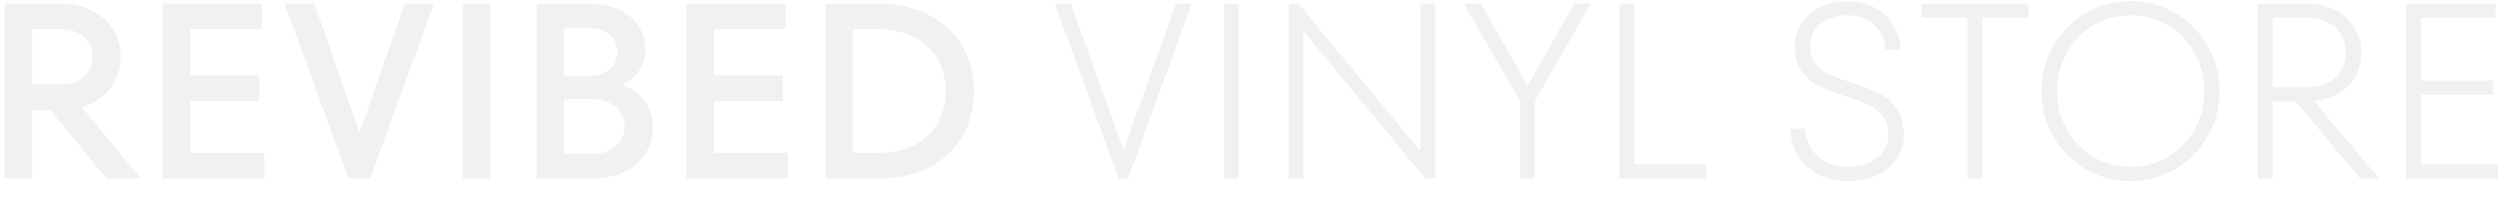
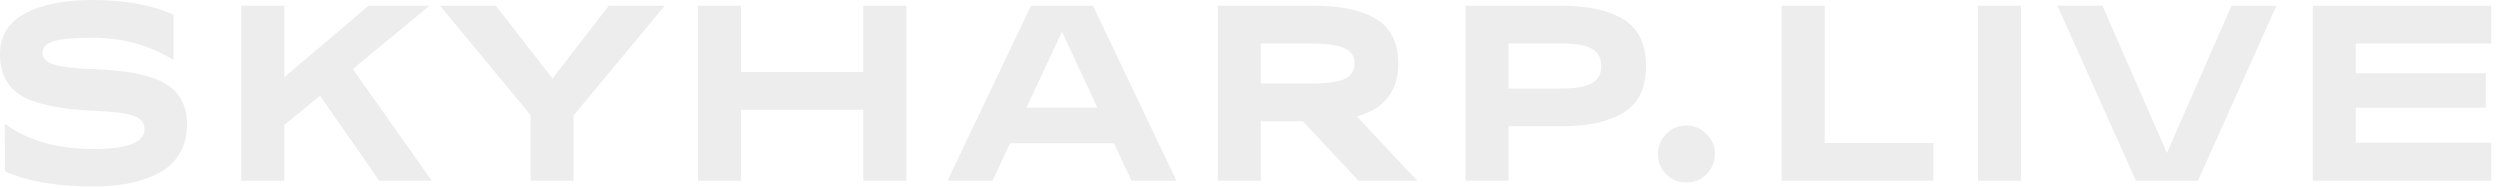
- <svg xmlns="http://www.w3.org/2000/svg" width="140" height="11" viewBox="0 0 140 11" fill="none">
-   <path d="M5.972 10L2.808 6.164H1.8V10H0.26V0.2H3.34C4.031 0.2 4.633 0.331 5.146 0.592C5.659 0.844 6.056 1.199 6.336 1.656C6.616 2.104 6.756 2.613 6.756 3.182C6.756 3.863 6.56 4.456 6.168 4.96C5.785 5.455 5.253 5.8 4.572 5.996L7.89 10H5.972ZM1.8 1.628V4.722H3.326C3.905 4.722 4.357 4.582 4.684 4.302C5.011 4.013 5.174 3.639 5.174 3.182C5.174 2.725 5.011 2.351 4.684 2.062C4.357 1.773 3.905 1.628 3.326 1.628H1.8ZM10.659 5.66V8.558H14.803V10H9.119V0.2H14.663V1.628H10.659V4.218H14.523V5.66H10.659ZM20.133 7.424L22.667 0.2H24.305L20.721 10H19.517L15.933 0.2H17.599L20.133 7.424ZM27.464 10H25.924V0.2H27.464V10ZM34.839 4.75C35.362 4.927 35.777 5.226 36.085 5.646C36.402 6.057 36.561 6.547 36.561 7.116C36.561 7.667 36.421 8.161 36.141 8.6C35.87 9.039 35.474 9.384 34.951 9.636C34.428 9.879 33.808 10 33.089 10H30.051V0.2H32.907C33.915 0.2 34.704 0.438 35.273 0.914C35.852 1.39 36.141 2.02 36.141 2.804C36.141 3.224 36.02 3.611 35.777 3.966C35.544 4.311 35.231 4.573 34.839 4.75ZM31.591 1.558V4.26H32.907C33.43 4.26 33.836 4.134 34.125 3.882C34.424 3.63 34.573 3.303 34.573 2.902C34.573 2.51 34.424 2.188 34.125 1.936C33.826 1.684 33.42 1.558 32.907 1.558H31.591ZM33.117 8.628C33.686 8.628 34.139 8.483 34.475 8.194C34.811 7.895 34.979 7.527 34.979 7.088C34.979 6.649 34.811 6.285 34.475 5.996C34.139 5.697 33.686 5.548 33.117 5.548H31.591V8.628H33.117ZM39.986 5.66V8.558H44.13V10H38.446V0.2H43.989V1.628H39.986V4.218H43.849V5.66H39.986ZM46.225 10V0.2H49.109C50.21 0.2 51.167 0.405 51.979 0.816C52.8 1.217 53.43 1.791 53.869 2.538C54.317 3.275 54.541 4.129 54.541 5.1C54.541 6.071 54.317 6.929 53.869 7.676C53.43 8.413 52.8 8.987 51.979 9.398C51.167 9.799 50.21 10 49.109 10H46.225ZM49.109 8.558C49.902 8.558 50.588 8.418 51.167 8.138C51.745 7.849 52.189 7.443 52.497 6.92C52.805 6.397 52.959 5.791 52.959 5.1C52.959 4.409 52.805 3.803 52.497 3.28C52.189 2.757 51.745 2.351 51.167 2.062C50.588 1.773 49.902 1.628 49.109 1.628H47.765V8.558H49.109ZM62.919 8.39L65.859 0.2H66.741L63.171 10H62.639L59.069 0.2H59.965L62.919 8.39ZM69.381 10H68.541V0.2H69.381V10ZM79.541 8.46V0.2H80.367V10H79.821L72.989 1.74V10H72.163V0.2H72.709L79.541 8.46ZM85.55 4.806L88.154 0.2H89.093L85.957 5.646V10H85.117V5.646L81.966 0.2H82.933L85.55 4.806ZM95.56 10H90.688V0.2H91.528V9.202H95.56V10ZM103.52 10.14C102.867 10.14 102.297 10.014 101.812 9.762C101.327 9.51 100.949 9.16 100.678 8.712C100.417 8.264 100.277 7.76 100.258 7.2H101.098C101.117 7.807 101.336 8.315 101.756 8.726C102.176 9.137 102.764 9.342 103.52 9.342C104.211 9.342 104.752 9.169 105.144 8.824C105.545 8.479 105.746 8.049 105.746 7.536C105.746 7.107 105.639 6.757 105.424 6.486C105.209 6.215 104.939 6.005 104.612 5.856C104.295 5.707 103.865 5.548 103.324 5.38C102.708 5.184 102.213 4.993 101.84 4.806C101.467 4.619 101.149 4.349 100.888 3.994C100.636 3.639 100.51 3.173 100.51 2.594C100.51 2.109 100.636 1.675 100.888 1.292C101.149 0.909 101.509 0.611 101.966 0.396C102.423 0.172 102.932 0.06 103.492 0.06C104.024 0.06 104.514 0.181 104.962 0.424C105.41 0.667 105.765 0.998 106.026 1.418C106.297 1.829 106.437 2.286 106.446 2.79H105.606C105.587 2.445 105.489 2.127 105.312 1.838C105.135 1.539 104.883 1.301 104.556 1.124C104.239 0.947 103.87 0.858 103.45 0.858C102.834 0.858 102.335 1.017 101.952 1.334C101.569 1.651 101.378 2.071 101.378 2.594C101.378 2.995 101.481 3.322 101.686 3.574C101.901 3.826 102.162 4.027 102.47 4.176C102.778 4.316 103.198 4.47 103.73 4.638C104.355 4.843 104.859 5.044 105.242 5.24C105.625 5.427 105.947 5.707 106.208 6.08C106.479 6.444 106.614 6.929 106.614 7.536C106.614 8.04 106.479 8.493 106.208 8.894C105.937 9.286 105.564 9.594 105.088 9.818C104.621 10.033 104.099 10.14 103.52 10.14ZM111.021 10H110.181V0.998H107.605V0.2H113.597V0.998H111.021V10ZM119.311 10.14C118.396 10.14 117.556 9.916 116.791 9.468C116.035 9.02 115.433 8.413 114.985 7.648C114.546 6.873 114.327 6.024 114.327 5.1C114.327 4.176 114.546 3.331 114.985 2.566C115.433 1.791 116.035 1.18 116.791 0.732C117.556 0.284 118.396 0.06 119.311 0.06C120.225 0.06 121.061 0.284 121.817 0.732C122.582 1.18 123.184 1.791 123.623 2.566C124.071 3.331 124.295 4.176 124.295 5.1C124.295 6.024 124.071 6.873 123.623 7.648C123.184 8.413 122.582 9.02 121.817 9.468C121.061 9.916 120.225 10.14 119.311 10.14ZM119.311 9.342C120.067 9.342 120.762 9.155 121.397 8.782C122.031 8.409 122.531 7.9 122.895 7.256C123.259 6.603 123.441 5.884 123.441 5.1C123.441 4.316 123.259 3.602 122.895 2.958C122.531 2.305 122.031 1.791 121.397 1.418C120.762 1.045 120.067 0.858 119.311 0.858C118.555 0.858 117.859 1.045 117.225 1.418C116.599 1.791 116.105 2.305 115.741 2.958C115.377 3.602 115.195 4.316 115.195 5.1C115.195 5.884 115.377 6.603 115.741 7.256C116.105 7.9 116.599 8.409 117.225 8.782C117.859 9.155 118.555 9.342 119.311 9.342ZM132.166 10L128.568 5.688H127.266V10H126.426V0.2H129.142C129.749 0.2 130.286 0.321 130.752 0.564C131.228 0.797 131.592 1.124 131.844 1.544C132.106 1.955 132.236 2.421 132.236 2.944C132.236 3.672 131.994 4.288 131.508 4.792C131.032 5.287 130.393 5.576 129.59 5.66L133.23 10H132.166ZM127.266 0.998V4.89H129.142C129.833 4.89 130.374 4.708 130.766 4.344C131.168 3.98 131.368 3.513 131.368 2.944C131.368 2.375 131.168 1.908 130.766 1.544C130.374 1.18 129.833 0.998 129.142 0.998H127.266ZM135.579 5.31V9.202H139.891V10H134.739V0.2H139.751V0.998H135.579V4.512H139.611V5.31H135.579Z" fill="#F1F1F1" />
+ <svg xmlns="http://www.w3.org/2000/svg" width="160" height="12" viewBox="0 0 160 12" fill="none">
+   <path d="M6.016 7.088C3.851 6.992 2.304 6.672 1.376 6.128C0.459 5.584 3.93391e-06 4.699 3.93391e-06 3.472C3.93391e-06 2.299 0.533 1.429 1.6 0.864C2.667 0.288 4.101 -0 5.904 -0C7.995 -0 9.728 0.315 11.104 0.944V3.84C9.579 2.891 7.845 2.416 5.904 2.416C4.752 2.416 3.931 2.491 3.44 2.64C2.96 2.789 2.72 3.045 2.72 3.408C2.72 3.728 2.96 3.968 3.44 4.128C3.931 4.288 4.832 4.389 6.144 4.432C8.203 4.507 9.685 4.816 10.592 5.36C11.509 5.893 11.968 6.763 11.968 7.968C11.968 8.683 11.808 9.307 11.488 9.84C11.179 10.363 10.741 10.773 10.176 11.072C9.611 11.37 8.981 11.589 8.288 11.728C7.605 11.867 6.848 11.936 6.016 11.936C3.648 11.936 1.749 11.611 0.32 10.96L0.304 7.92C1.765 8.997 3.669 9.536 6.016 9.536C8.171 9.536 9.248 9.109 9.248 8.256C9.248 7.851 9.013 7.568 8.544 7.408C8.075 7.248 7.232 7.141 6.016 7.088ZM24.275 11.568L20.483 6.128L18.195 8V11.568H15.443V0.368H18.195V4.944L23.587 0.368H27.491L22.579 4.416L27.635 11.568H24.275ZM42.546 0.368L36.706 7.392V11.568H33.954V7.36L28.162 0.368H31.73L35.362 5.024L38.962 0.368H42.546ZM55.252 0.368H58.004V11.568H55.252V7.024H47.428V11.568H44.676V0.368H47.428V4.608H55.252V0.368ZM72.415 11.568L71.294 9.168H64.638L63.519 11.568H60.639L65.983 0.368H69.951L75.294 11.568H72.415ZM65.695 6.896H70.239L67.966 2.032L65.695 6.896ZM86.949 11.568L83.381 7.76H80.693V11.568H77.941V0.368H84.085C84.917 0.368 85.648 0.432 86.277 0.56C86.907 0.677 87.467 0.875 87.957 1.152C88.459 1.419 88.837 1.797 89.093 2.288C89.36 2.779 89.493 3.371 89.493 4.064C89.493 5.824 88.608 6.955 86.837 7.456L90.709 11.568H86.949ZM80.693 2.784V5.344H83.925C84.917 5.344 85.627 5.248 86.053 5.056C86.48 4.853 86.693 4.523 86.693 4.064C86.693 3.605 86.48 3.28 86.053 3.088C85.627 2.885 84.917 2.784 83.925 2.784H80.693ZM99.937 0.368C101.654 0.368 102.982 0.661 103.921 1.248C104.87 1.835 105.345 2.827 105.345 4.224C105.345 5.621 104.87 6.613 103.921 7.2C102.982 7.787 101.654 8.08 99.937 8.08H96.545V11.568H93.793V0.368H99.937ZM99.937 5.664C100.833 5.664 101.478 5.552 101.873 5.328C102.278 5.104 102.481 4.736 102.481 4.224C102.481 3.712 102.278 3.344 101.873 3.12C101.478 2.896 100.833 2.784 99.937 2.784H96.545V5.664H99.937ZM109.21 11.152C108.858 11.504 108.431 11.68 107.93 11.68C107.428 11.68 106.996 11.504 106.634 11.152C106.282 10.789 106.106 10.357 106.106 9.856C106.106 9.355 106.282 8.928 106.634 8.576C106.996 8.213 107.428 8.032 107.93 8.032C108.431 8.032 108.858 8.213 109.21 8.576C109.572 8.928 109.754 9.355 109.754 9.856C109.754 10.357 109.572 10.789 109.21 11.152ZM116.778 9.152H123.738V11.568H114.026V0.368H116.778V9.152ZM126.596 0.368H129.348V11.568H126.596V0.368ZM142.812 0.368H145.692L140.668 11.568H136.7L131.676 0.368H134.556L138.684 9.792L142.812 0.368ZM159.442 2.784H150.77V4.688H159.09V6.896H150.77V9.136H159.442V11.568H148.018V0.368H159.442V2.784Z" fill="#EDEDED" />
</svg>
